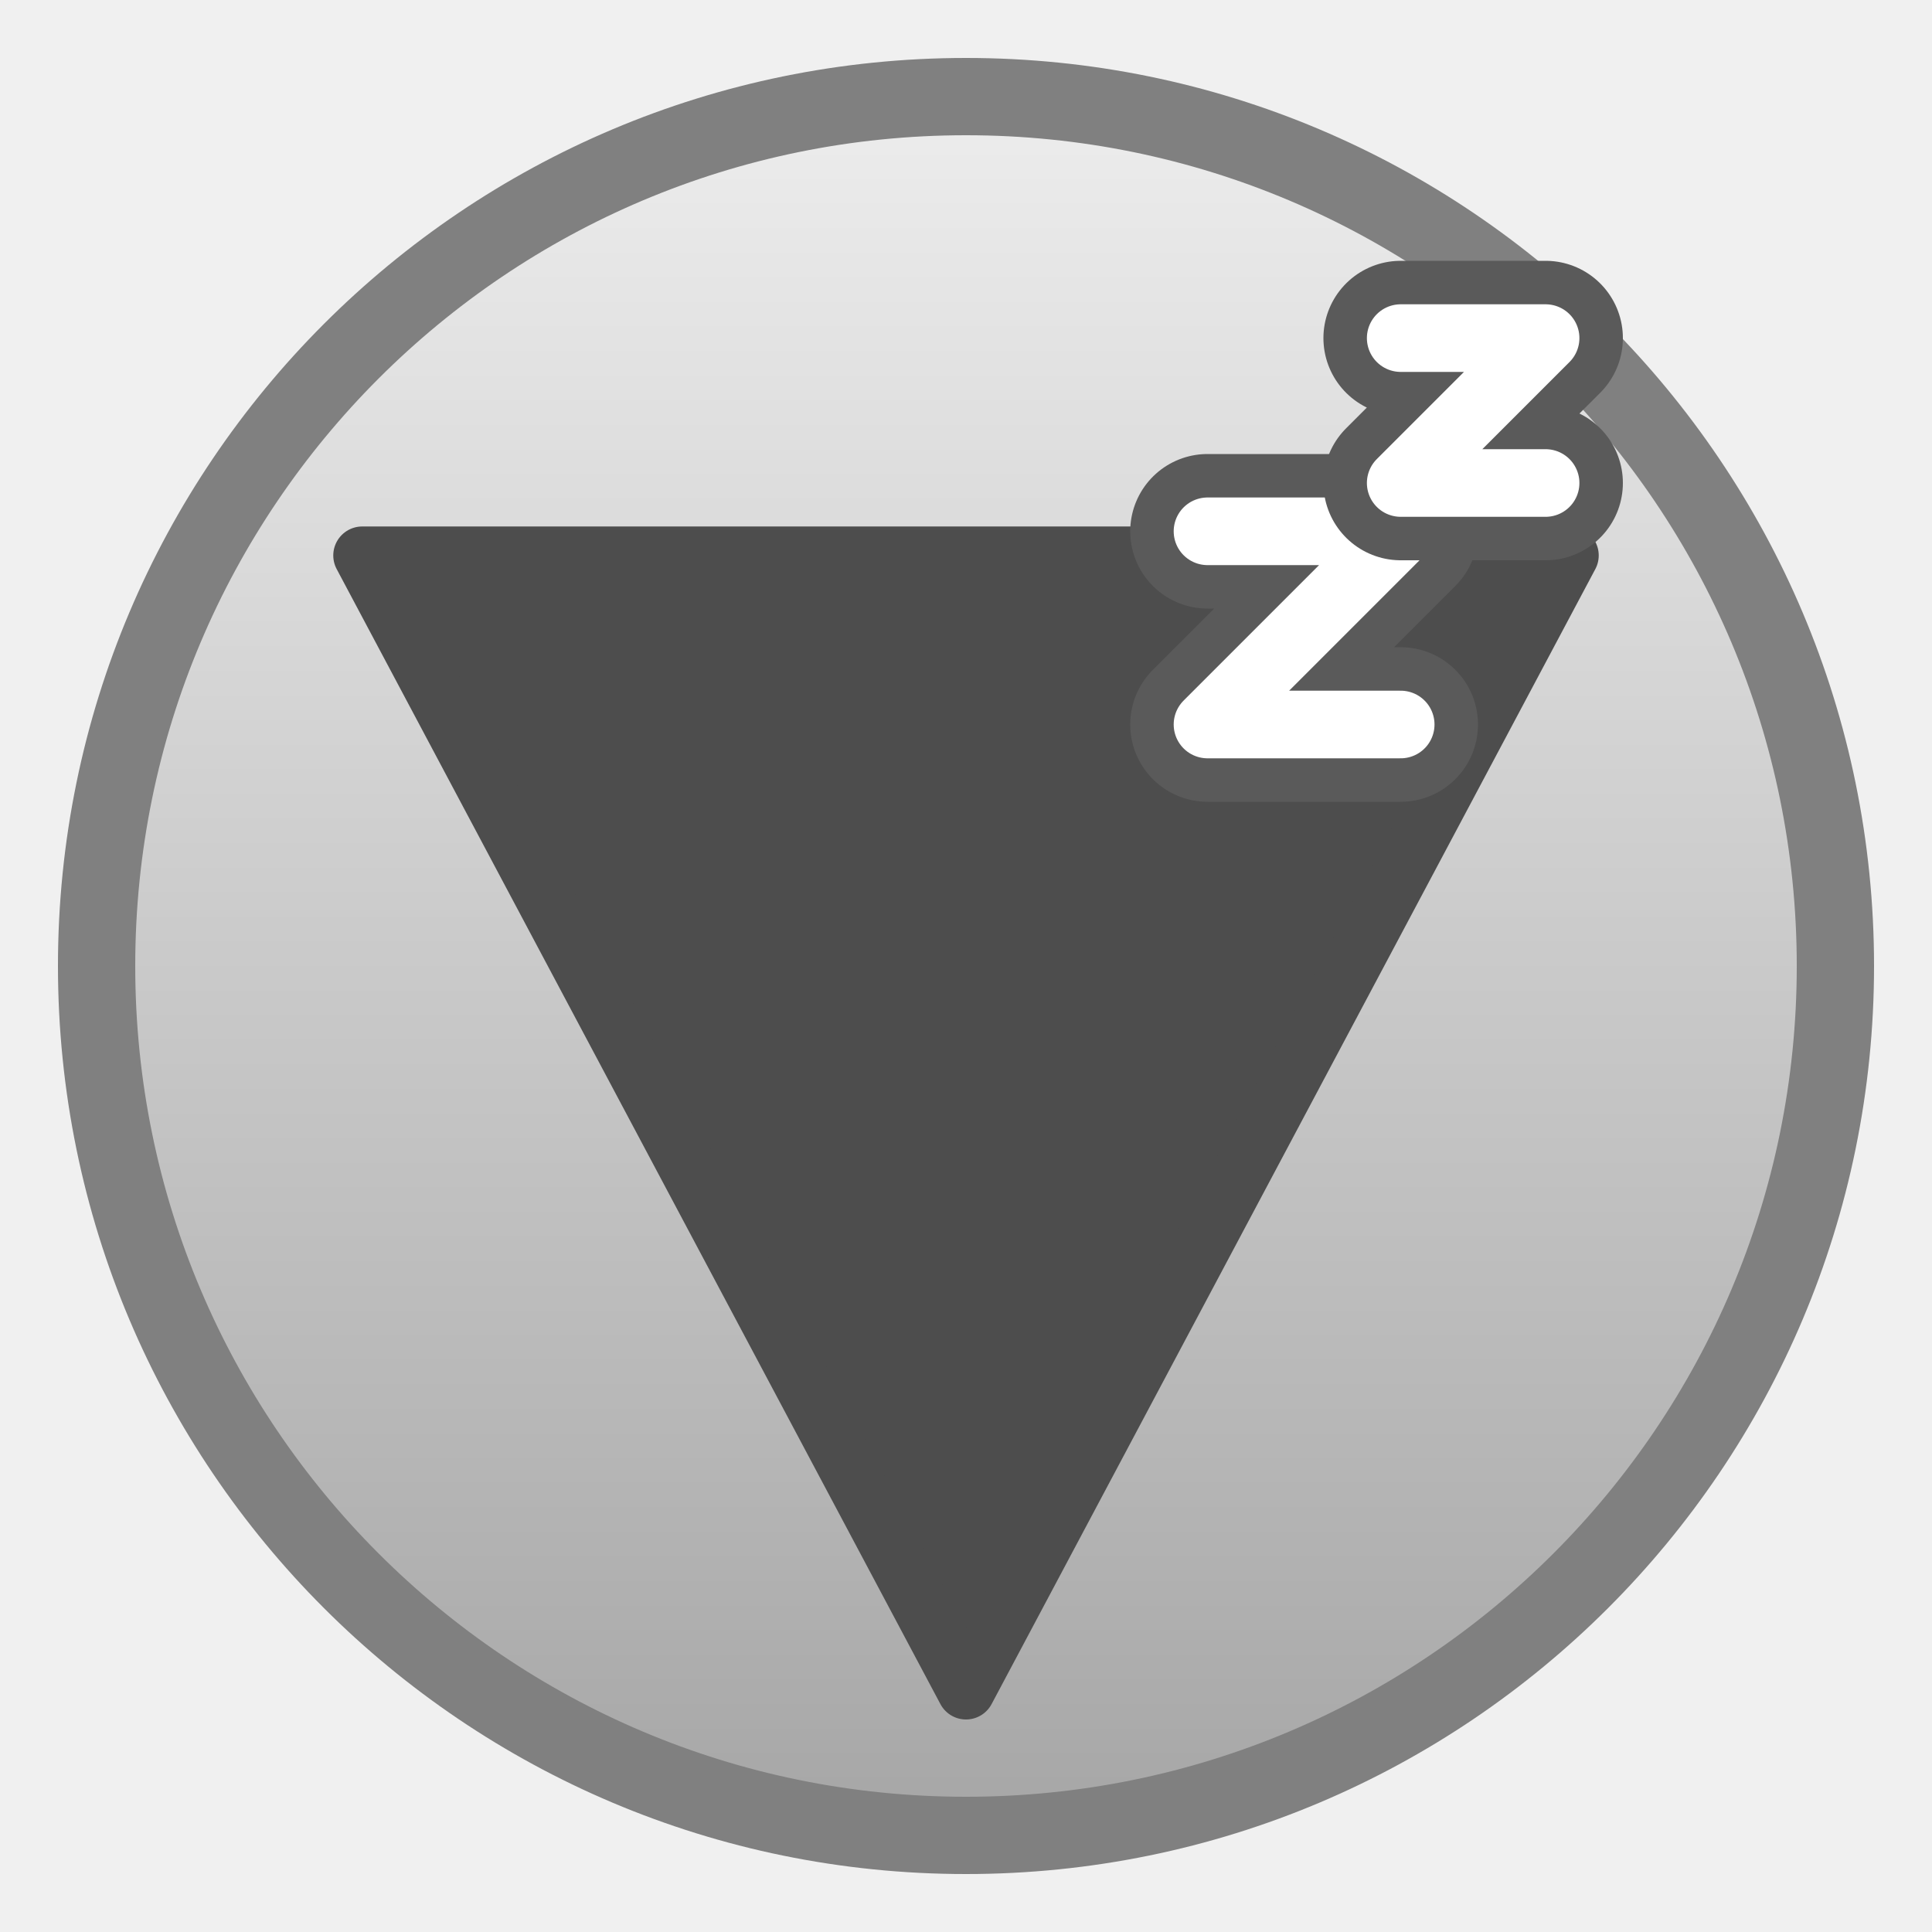
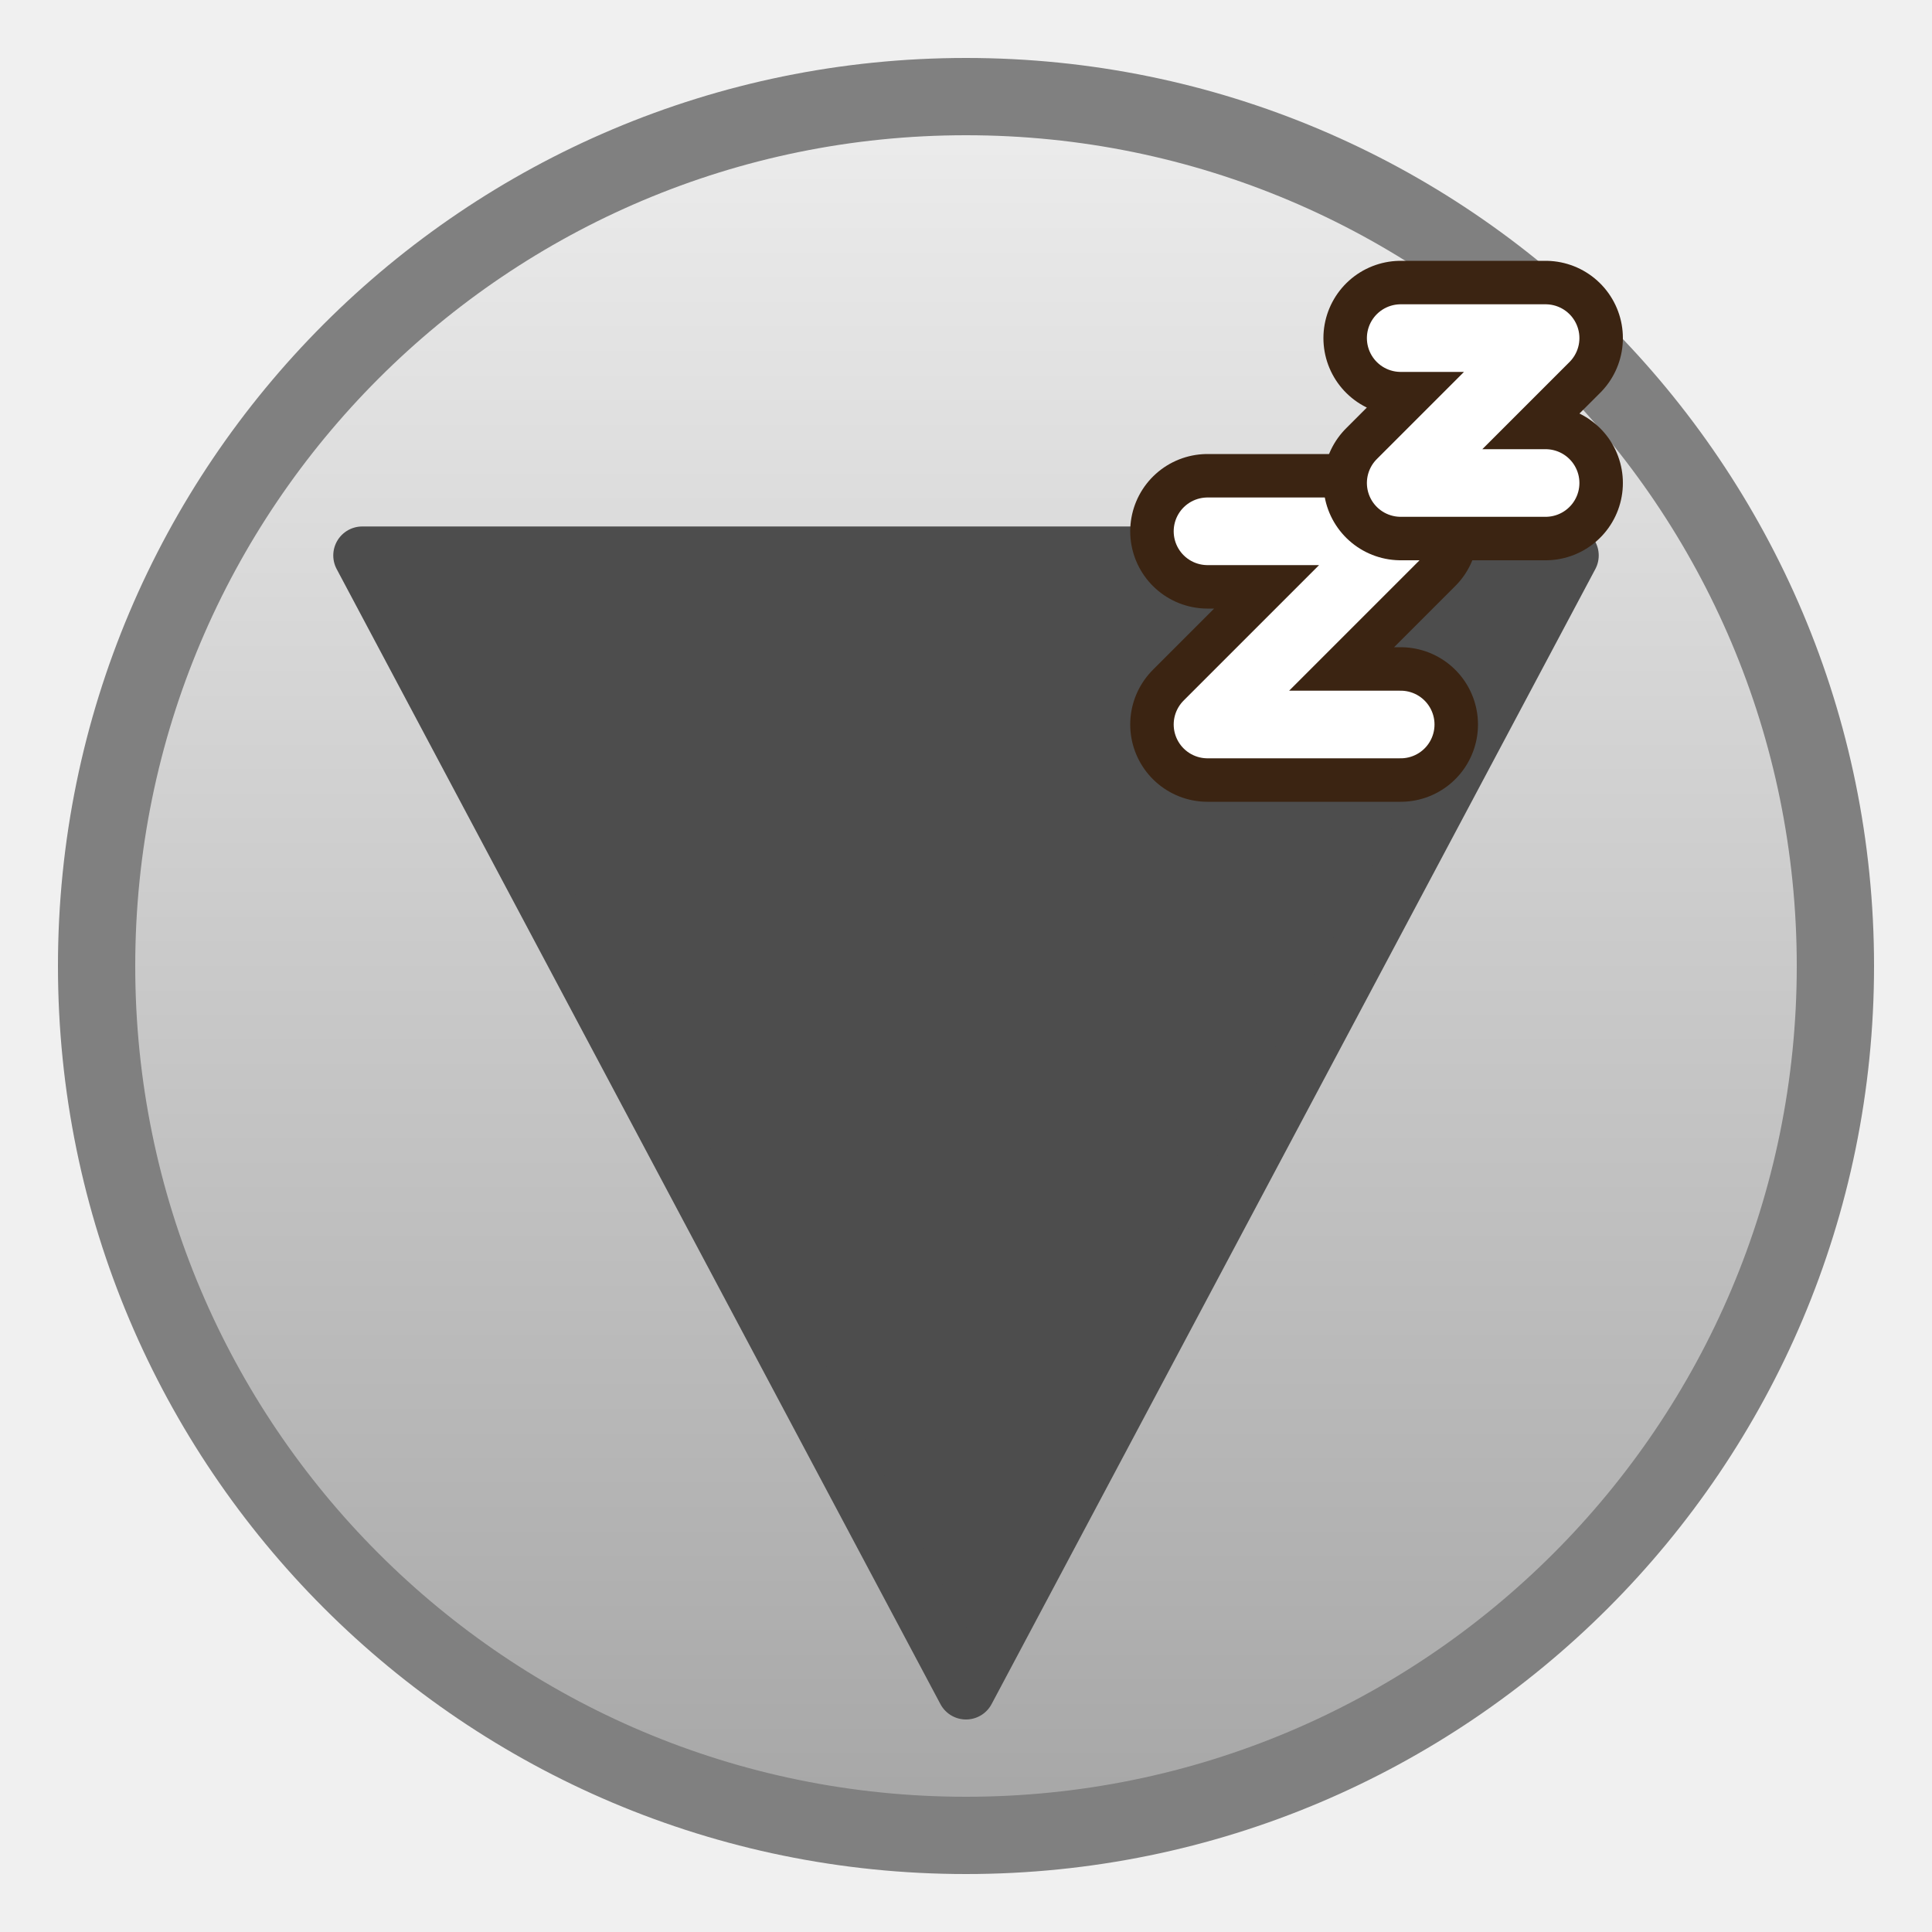
<svg xmlns="http://www.w3.org/2000/svg" width="40" height="40" viewBox="0 0 40 40" role="img" aria-labelledby="title">
  <defs>
    <linearGradient id="gK" x1="0" y1="0" x2="0" y2="1">
      <stop offset="0" stop-color="#EDEDED" />
      <stop offset="1" stop-color="#A6A6A6" />
    </linearGradient>
  </defs>
  <circle cx="20" cy="20" r="18" fill="url(#gK)" stroke="#808080" stroke-width="1.6" />
  <g transform="rotate(180 20 20)">
    <path d="M20,5 L32.5,28.5 L7.5,28.5 Z" fill="#4D4D4D" stroke="#4D4D4D" stroke-width="1.2" stroke-linejoin="round" />
  </g>
  <g opacity="1">
    <animate attributeName="opacity" values="0;1;1;0" keyTimes="0;0.2;0.7;1" dur="2.4s" begin="0s" repeatCount="indefinite" />
    <animateTransform attributeName="transform" type="translate" values="0 0;4 -9" dur="2.4s" begin="0s" repeatCount="indefinite" />
-     <path d="M25,11 h4 l-4,4 h4" fill="none" stroke="#5A5A5A" stroke-width="3.2" stroke-linecap="round" stroke-linejoin="round" />
+     <path d="M25,11 h4 l-4,4 h4" fill="none" stroke="#3B2412" stroke-width="3.2" stroke-linecap="round" stroke-linejoin="round" />
    <path d="M25,11 h4 l-4,4 h4" fill="none" stroke="#FFFFFF" stroke-width="1.4" stroke-linecap="round" stroke-linejoin="round" />
  </g>
  <g opacity="1">
    <animate attributeName="opacity" values="0;1;1;0" keyTimes="0;0.2;0.7;1" dur="2.4s" begin="1.2s" repeatCount="indefinite" />
    <animateTransform attributeName="transform" type="translate" values="0 0;4 -9" dur="2.4s" begin="1.2s" repeatCount="indefinite" />
-     <path d="M29,7 h3 l-3,3 h3" fill="none" stroke="#5A5A5A" stroke-width="3.2" stroke-linecap="round" stroke-linejoin="round" />
+     <path d="M29,7 h3 l-3,3 h3" fill="none" stroke="#3B2412" stroke-width="3.2" stroke-linecap="round" stroke-linejoin="round" />
    <path d="M29,7 h3 l-3,3 h3" fill="none" stroke="#FFFFFF" stroke-width="1.4" stroke-linecap="round" stroke-linejoin="round" />
  </g>
</svg>
